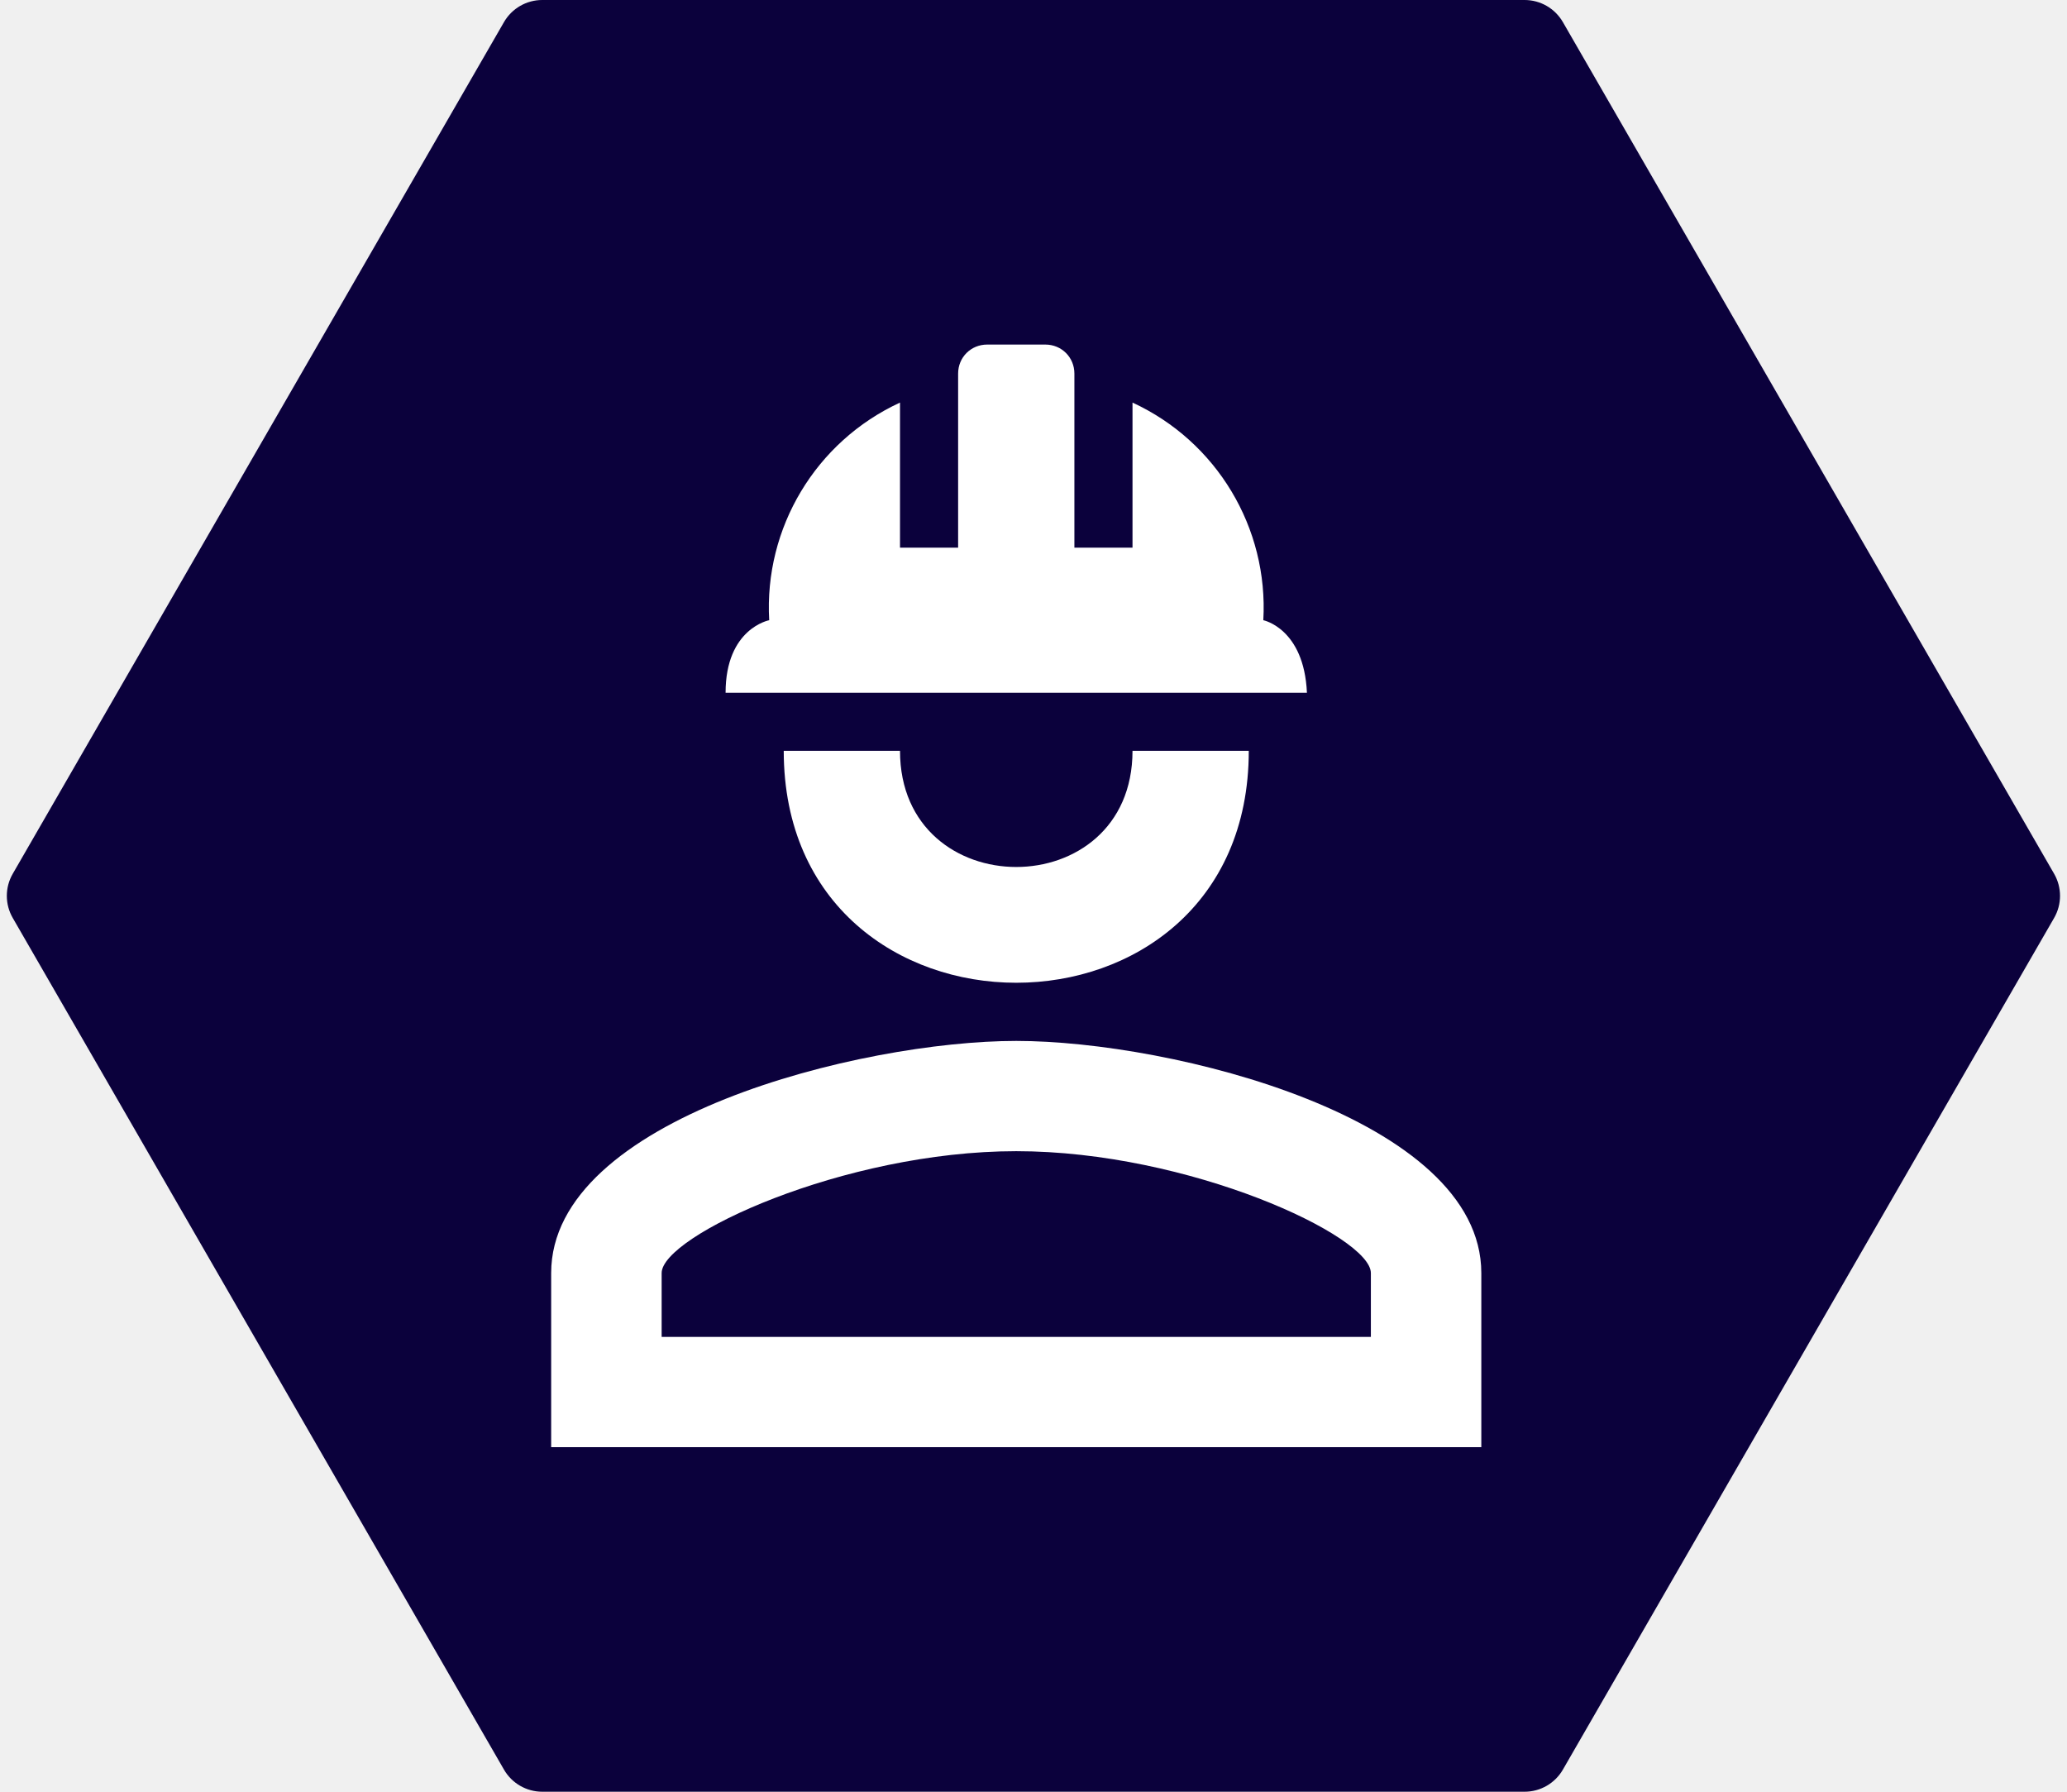
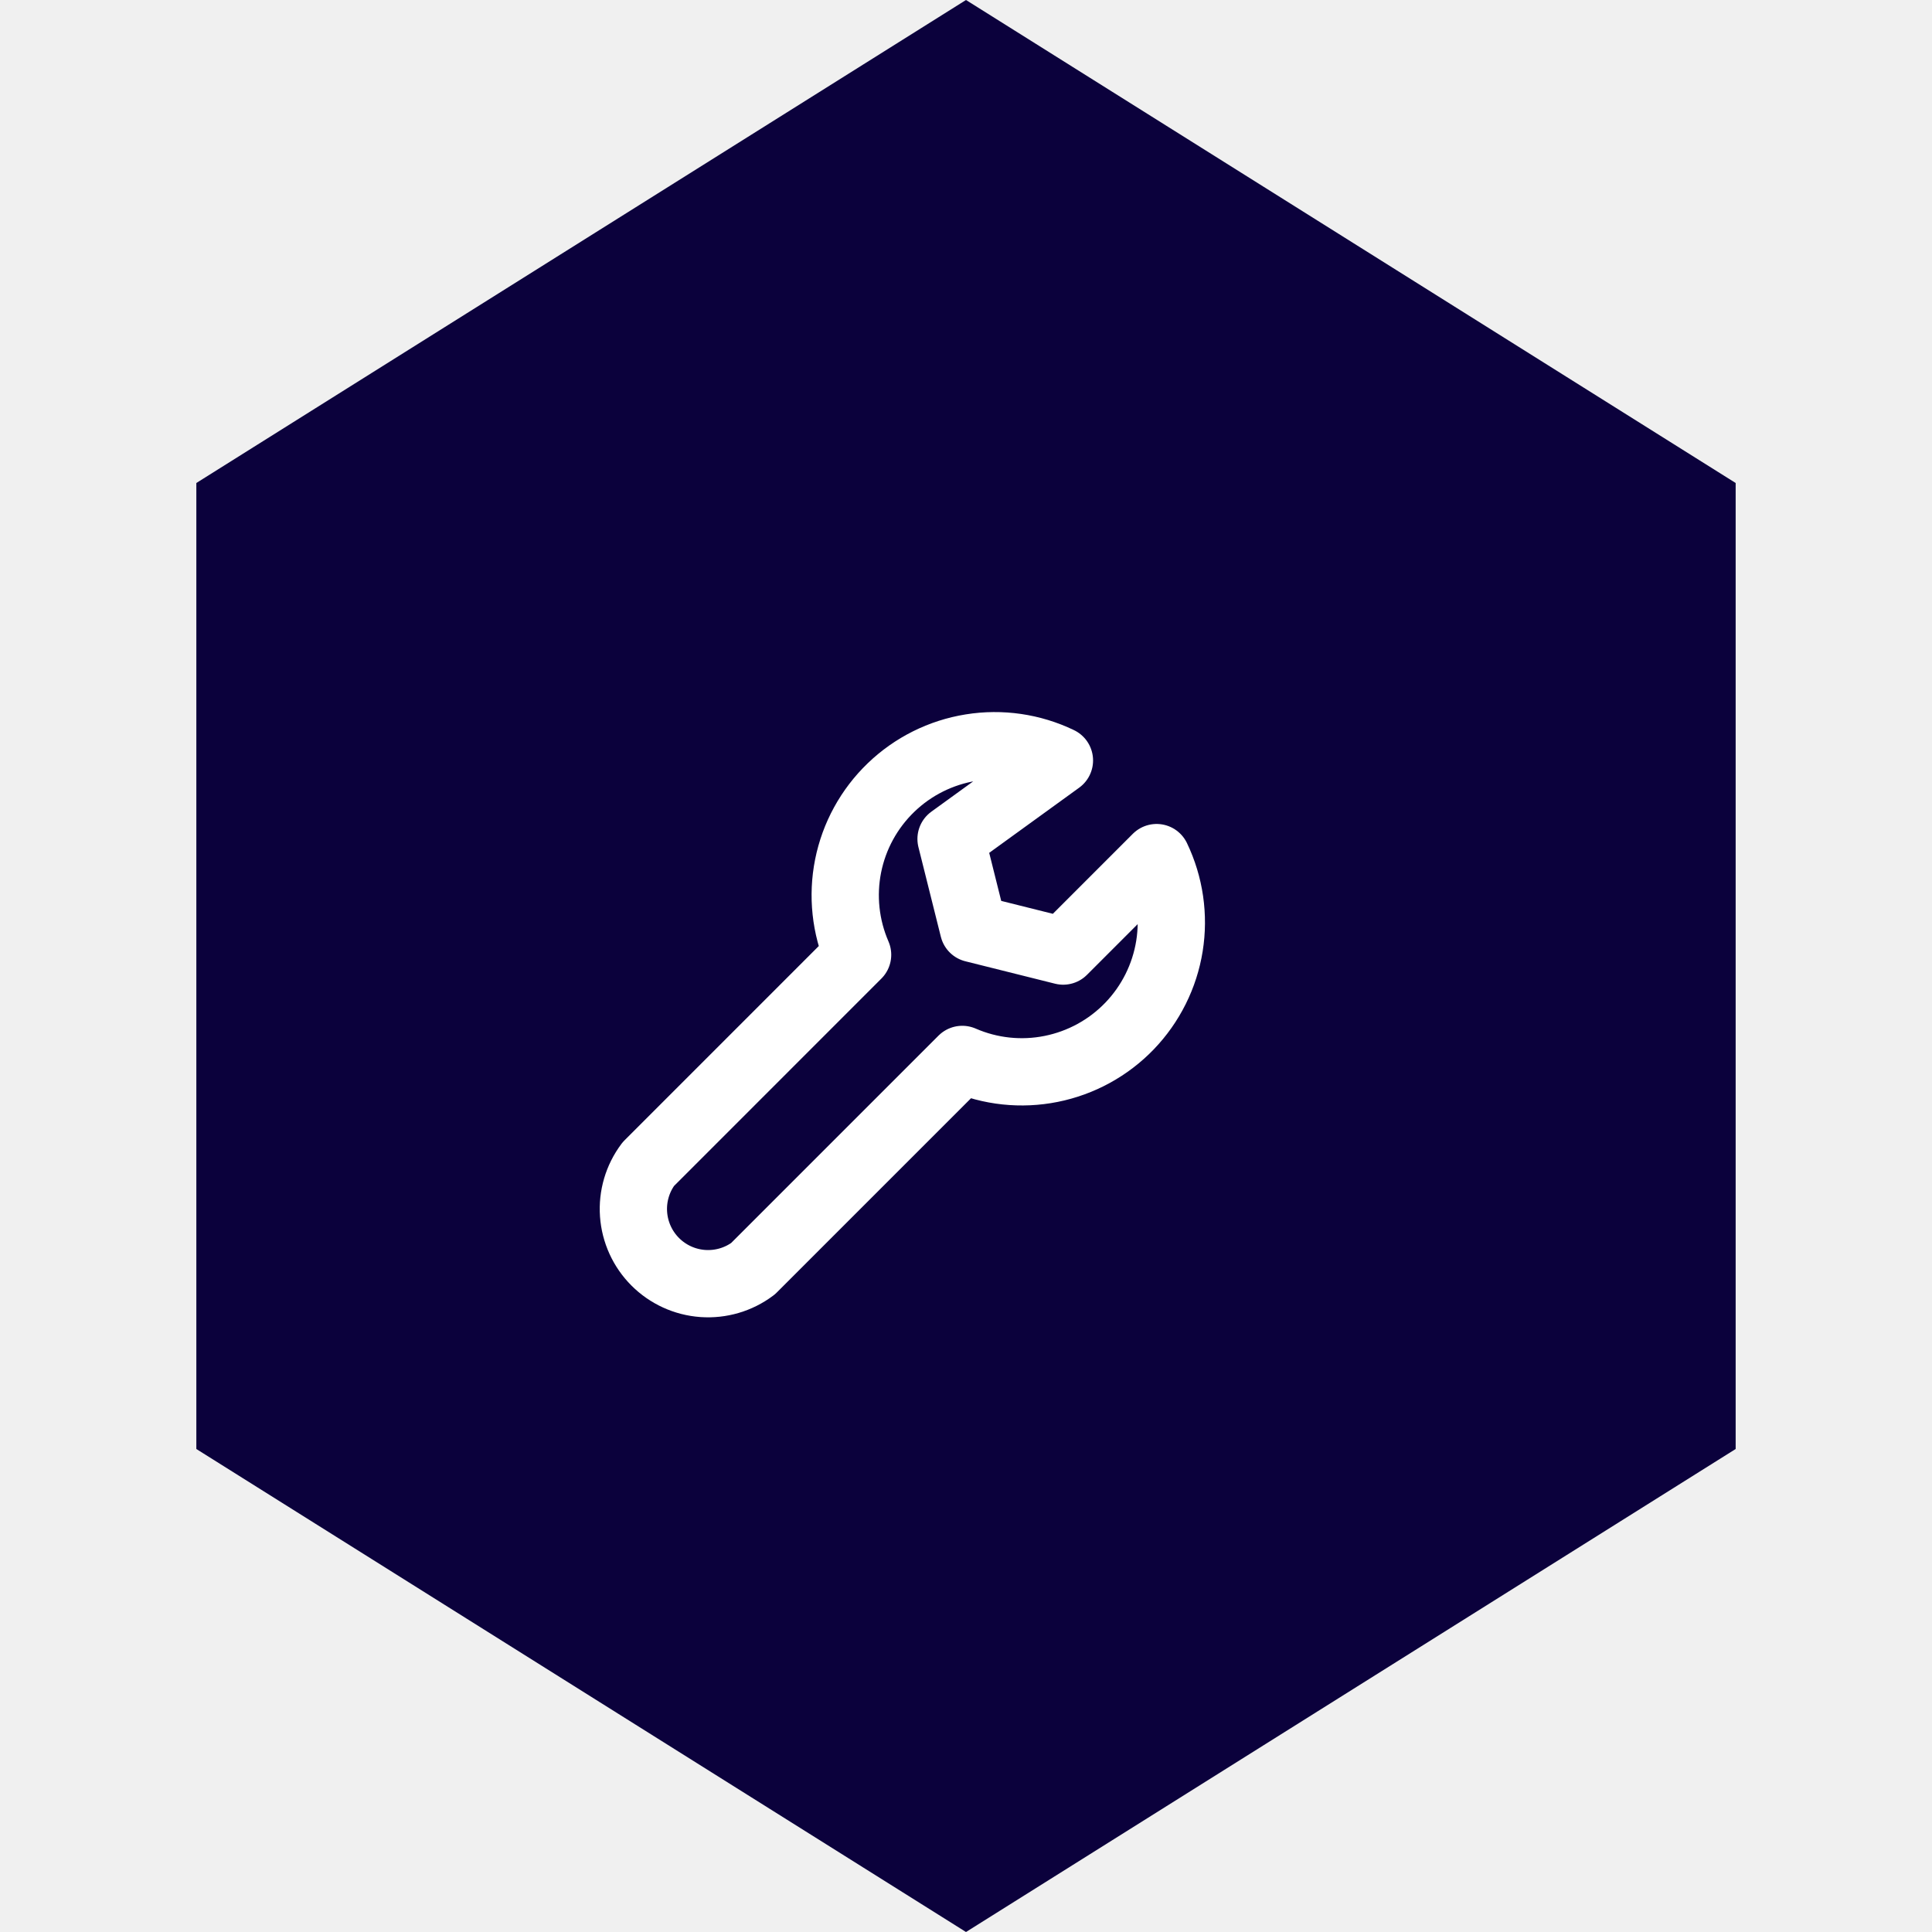
- <svg xmlns="http://www.w3.org/2000/svg" width="60" height="52" viewBox="0 0 60 52" fill="none">
-   <path fill-rule="evenodd" clip-rule="evenodd" d="M14.629 0.642C14.858 0.245 15.281 3.91219e-06 15.74 3.87207e-06L44.256 1.37714e-06C44.714 1.33702e-06 45.138 0.245 45.367 0.642L59.626 25.359C59.855 25.756 59.855 26.244 59.626 26.641L45.367 51.358C45.138 51.755 44.714 52 44.256 52L15.74 52C15.281 52 14.858 51.755 14.629 51.358L0.37 26.641C0.141 26.244 0.141 25.756 0.37 25.359L14.629 0.642Z" fill="#0B013C" />
-   <path d="M36.249 21.79C36.249 30.766 22.75 30.766 22.75 21.79H26.125C26.125 26.286 32.874 26.286 32.874 21.79M42.999 36.947V42H15.999V36.947C15.999 32.45 24.994 30.21 29.5 30.21C34.005 30.21 42.999 32.45 42.999 36.947ZM39.793 36.947C39.793 35.87 34.511 33.41 29.5 33.41C24.488 33.41 19.206 35.87 19.206 36.947V38.8H39.793M30.343 10C30.816 10 31.187 10.37 31.187 10.842V15.895H32.874V11.684C35.321 12.813 36.823 15.322 36.671 18C36.671 18 37.853 18.236 37.937 20.105H21.062C21.062 18.236 22.328 18 22.328 18C22.176 15.322 23.678 12.813 26.125 11.684V15.895H27.812V10.842C27.812 10.37 28.183 10 28.656 10" fill="white" />
+ <svg xmlns="http://www.w3.org/2000/svg" width="56" height="56" viewBox="0 0 56 56" fill="none">
+   <path d="M28 0L50.309 14V42L28 56L5.691 42V14L28 0Z" fill="#0B013C" />
+   <path d="M30.708 22.042C29.912 21.659 29.017 21.529 28.145 21.67C27.272 21.81 26.463 22.214 25.827 22.827C25.19 23.44 24.756 24.233 24.583 25.099C24.41 25.966 24.506 26.864 24.858 27.675L18.792 33.742C18.479 34.159 18.327 34.675 18.364 35.195C18.401 35.715 18.624 36.205 18.993 36.574C19.362 36.943 19.851 37.166 20.371 37.203C20.892 37.24 21.408 37.088 21.825 36.775L27.892 30.708C28.702 31.061 29.601 31.157 30.468 30.983C31.334 30.81 32.127 30.376 32.74 29.74C33.353 29.103 33.757 28.294 33.897 27.422C34.037 26.549 33.907 25.655 33.525 24.858L30.817 27.567L28.217 26.917L27.567 24.317L30.708 22.042Z" stroke-width="1.95" stroke-linecap="round" stroke-linejoin="round" stroke="white" />
</svg>
